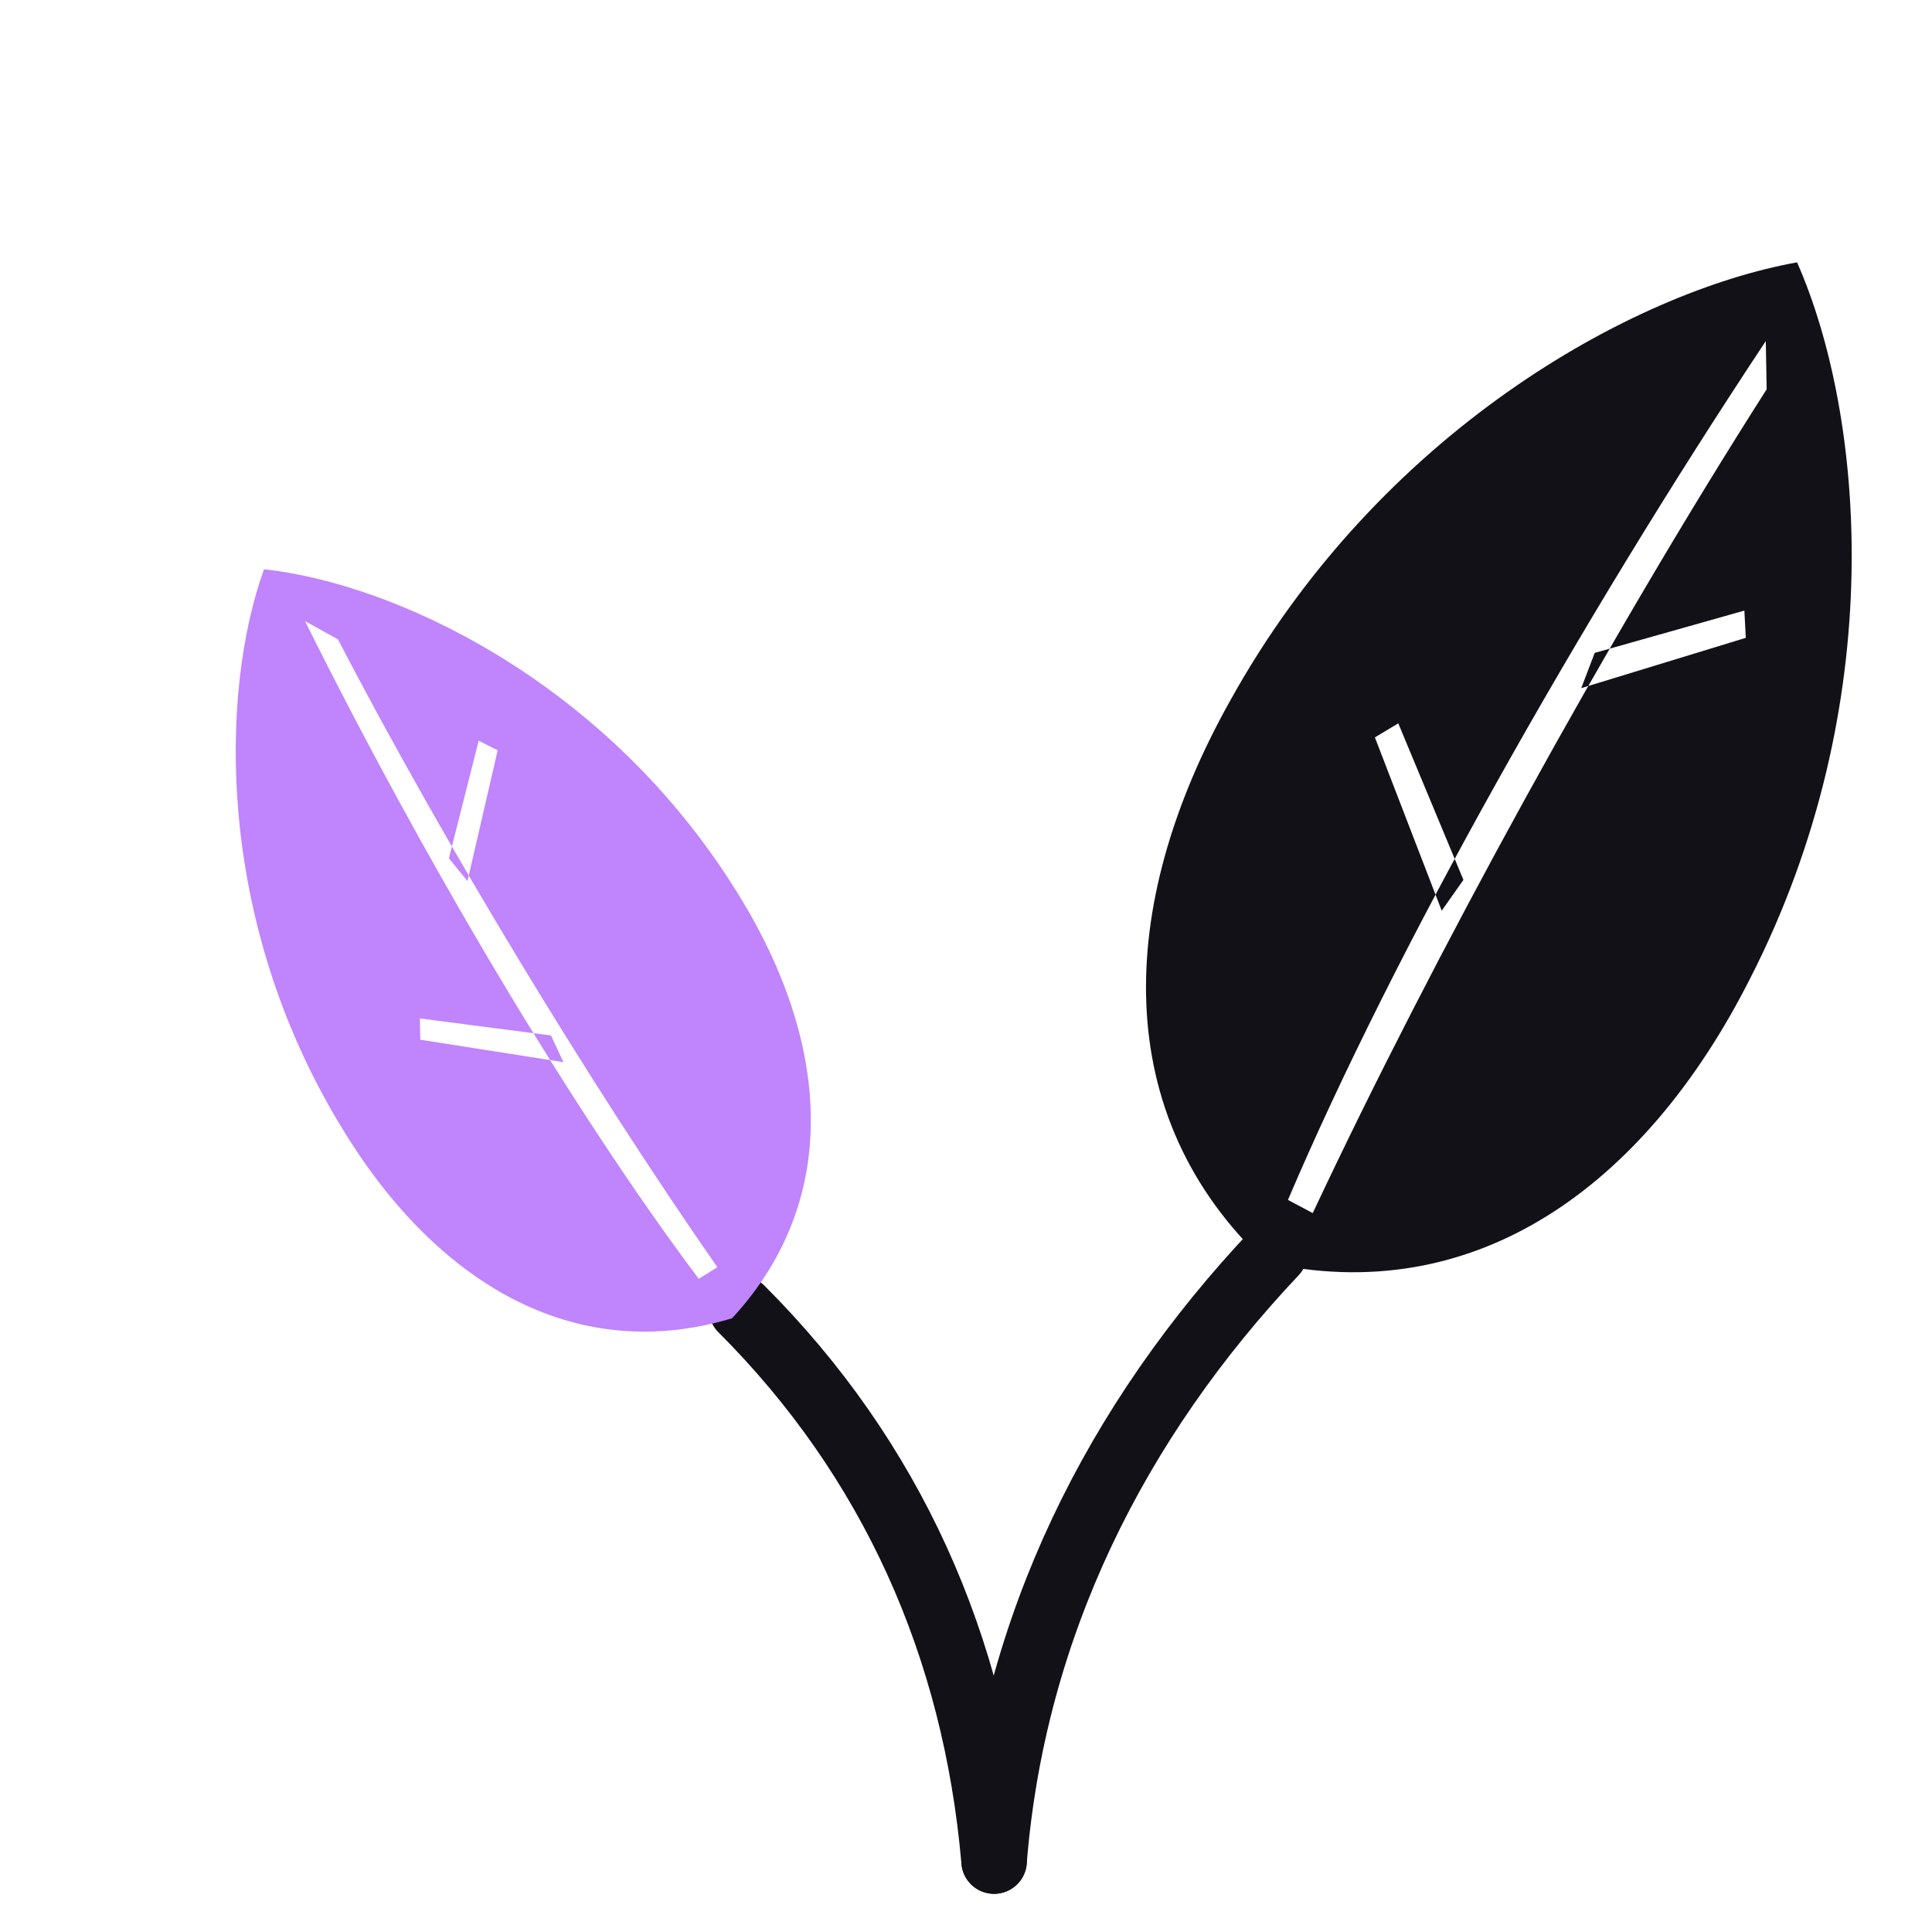
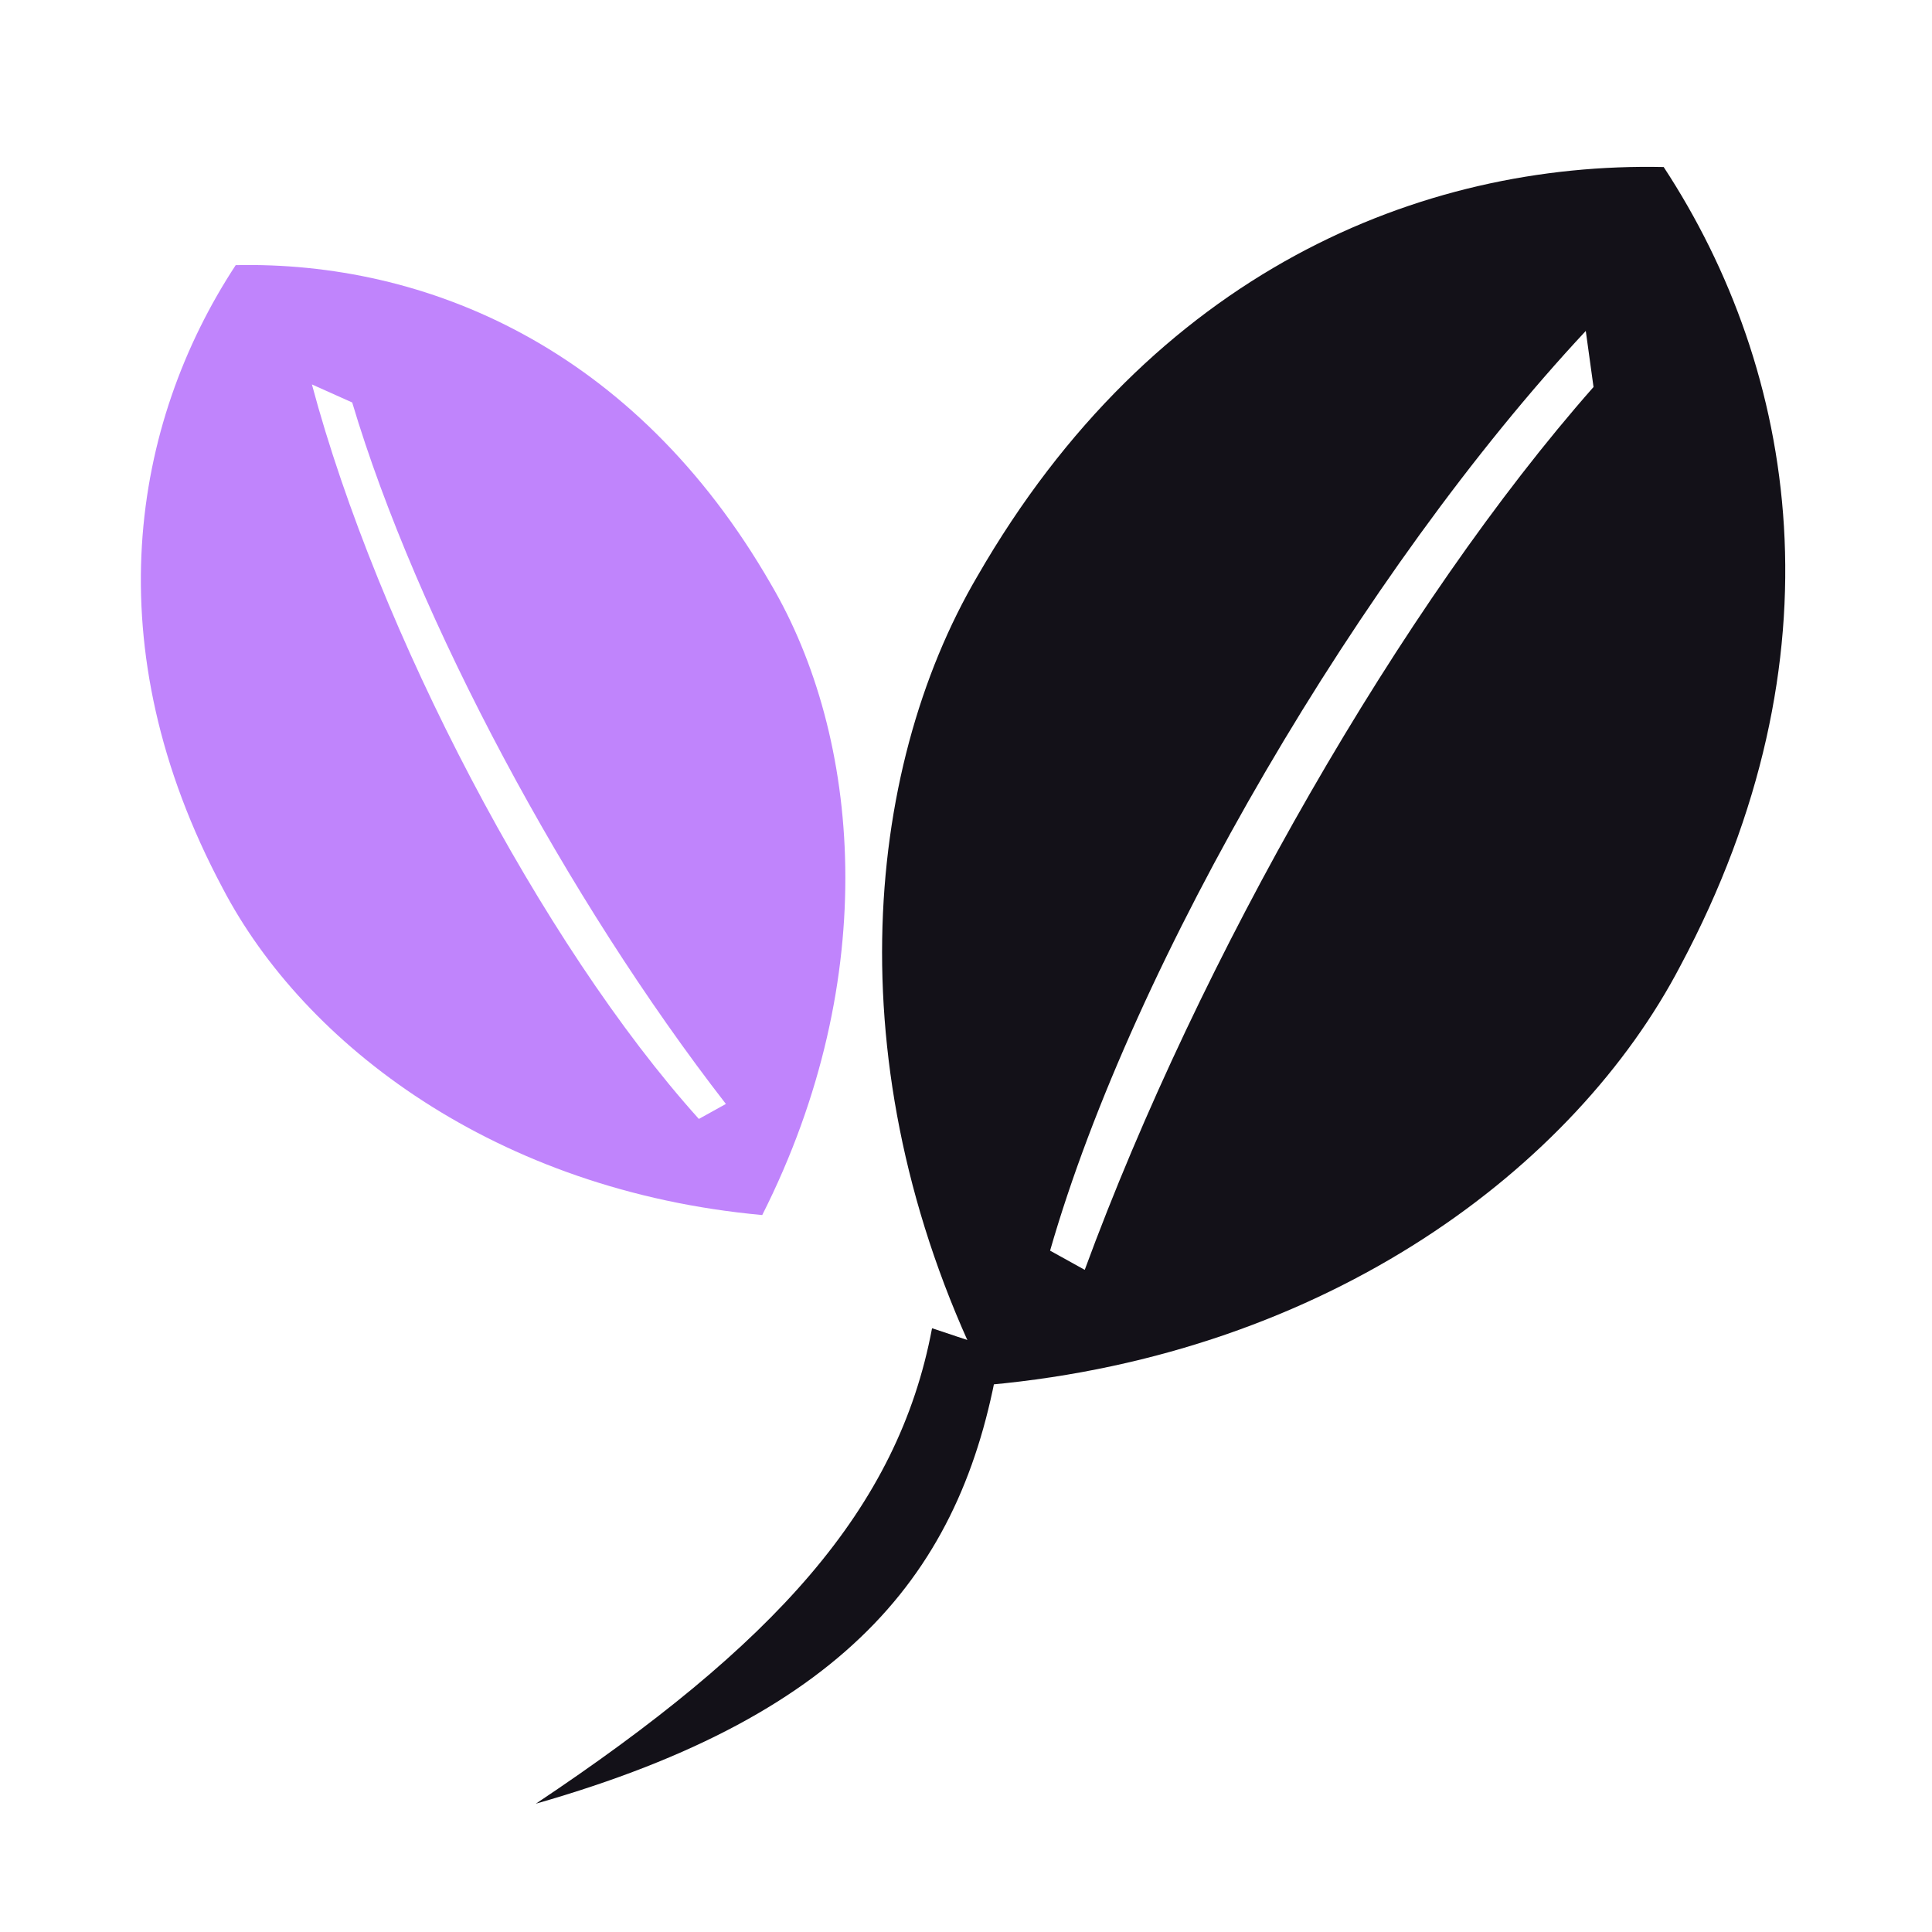
<svg xmlns="http://www.w3.org/2000/svg" viewBox="0 0 512 512">
-   <g transform="translate(256 270) scale(1.24) translate(-250 -272)">
-     <path d="M256,452 C252,406 234,366 202,334" fill="none" stroke="#131118" stroke-width="14" stroke-linecap="round" />
-     <path d="M256,452 C260,402 282,358 316,322" fill="none" stroke="#131118" stroke-width="14" stroke-linecap="round" />
-     <g transform="translate(200 336) rotate(-32) scale(0.78)">
-       <path fill="#c084fc" fill-rule="evenodd" d="         M0,0 C-44,-12 -64,-52 -63,-102 C-62,-168 -28,-220 0,-242 C28,-220 62,-168 63,-102 C64,-52 44,-12 0,0 Z         M-2,-14 C-7,-72 -5,-152 2,-224 L7,-215 C2,-152 1,-74 4,-14 Z         M-2,-84 L-32,-110 L-29,-115 L-1,-92 Z         M2,-140 L28,-166 L25,-171 L1,-148 Z" />
+   <g transform="translate(256 256) scale(1.5) translate(-258 -248)">
+     <g transform="translate(222 292) rotate(-29) scale(0.78)">
+       <path fill="#c084fc" fill-rule="evenodd" d="         M0,0 C-50,-34 -72,-84 -71,-124 C-70,-186 -38,-226 0,-246 C38,-226 70,-186 71,-124 C72,-84 50,-34 0,0 Z         M-2,-26 C-14,-78 -12,-158 2,-214 L8,-206 C-3,-156 -4,-84 5,-26 Z" />
    </g>
-     <g transform="translate(314 324) rotate(28)">
-       <path fill="#131118" fill-rule="evenodd" d="         M0,0 C-44,-12 -64,-52 -63,-102 C-62,-168 -28,-220 0,-242 C28,-220 62,-168 63,-102 C64,-52 44,-12 0,0 Z         M-2,-14 C-7,-72 -5,-152 2,-224 L7,-215 C2,-152 1,-74 4,-14 Z         M-2,-84 L-32,-110 L-29,-115 L-1,-92 Z         M2,-140 L28,-166 L25,-171 L1,-148 Z" />
+     <g transform="translate(262 322) rotate(29)">
+       <path fill="#131118" fill-rule="evenodd" d="         M0,0 C-50,-34 -72,-84 -71,-124 C-70,-186 -38,-226 0,-246 C38,-226 70,-186 71,-124 C72,-84 50,-34 0,0 Z         M-2,-26 C-14,-78 -12,-158 2,-214 L8,-206 C-3,-156 -4,-84 5,-26 Z" />
    </g>
+     <path fill="#131118" d="M264,316 C258,354 238,380 182,396 C224,368 246,344 252,312 Z" />
  </g>
</svg>
